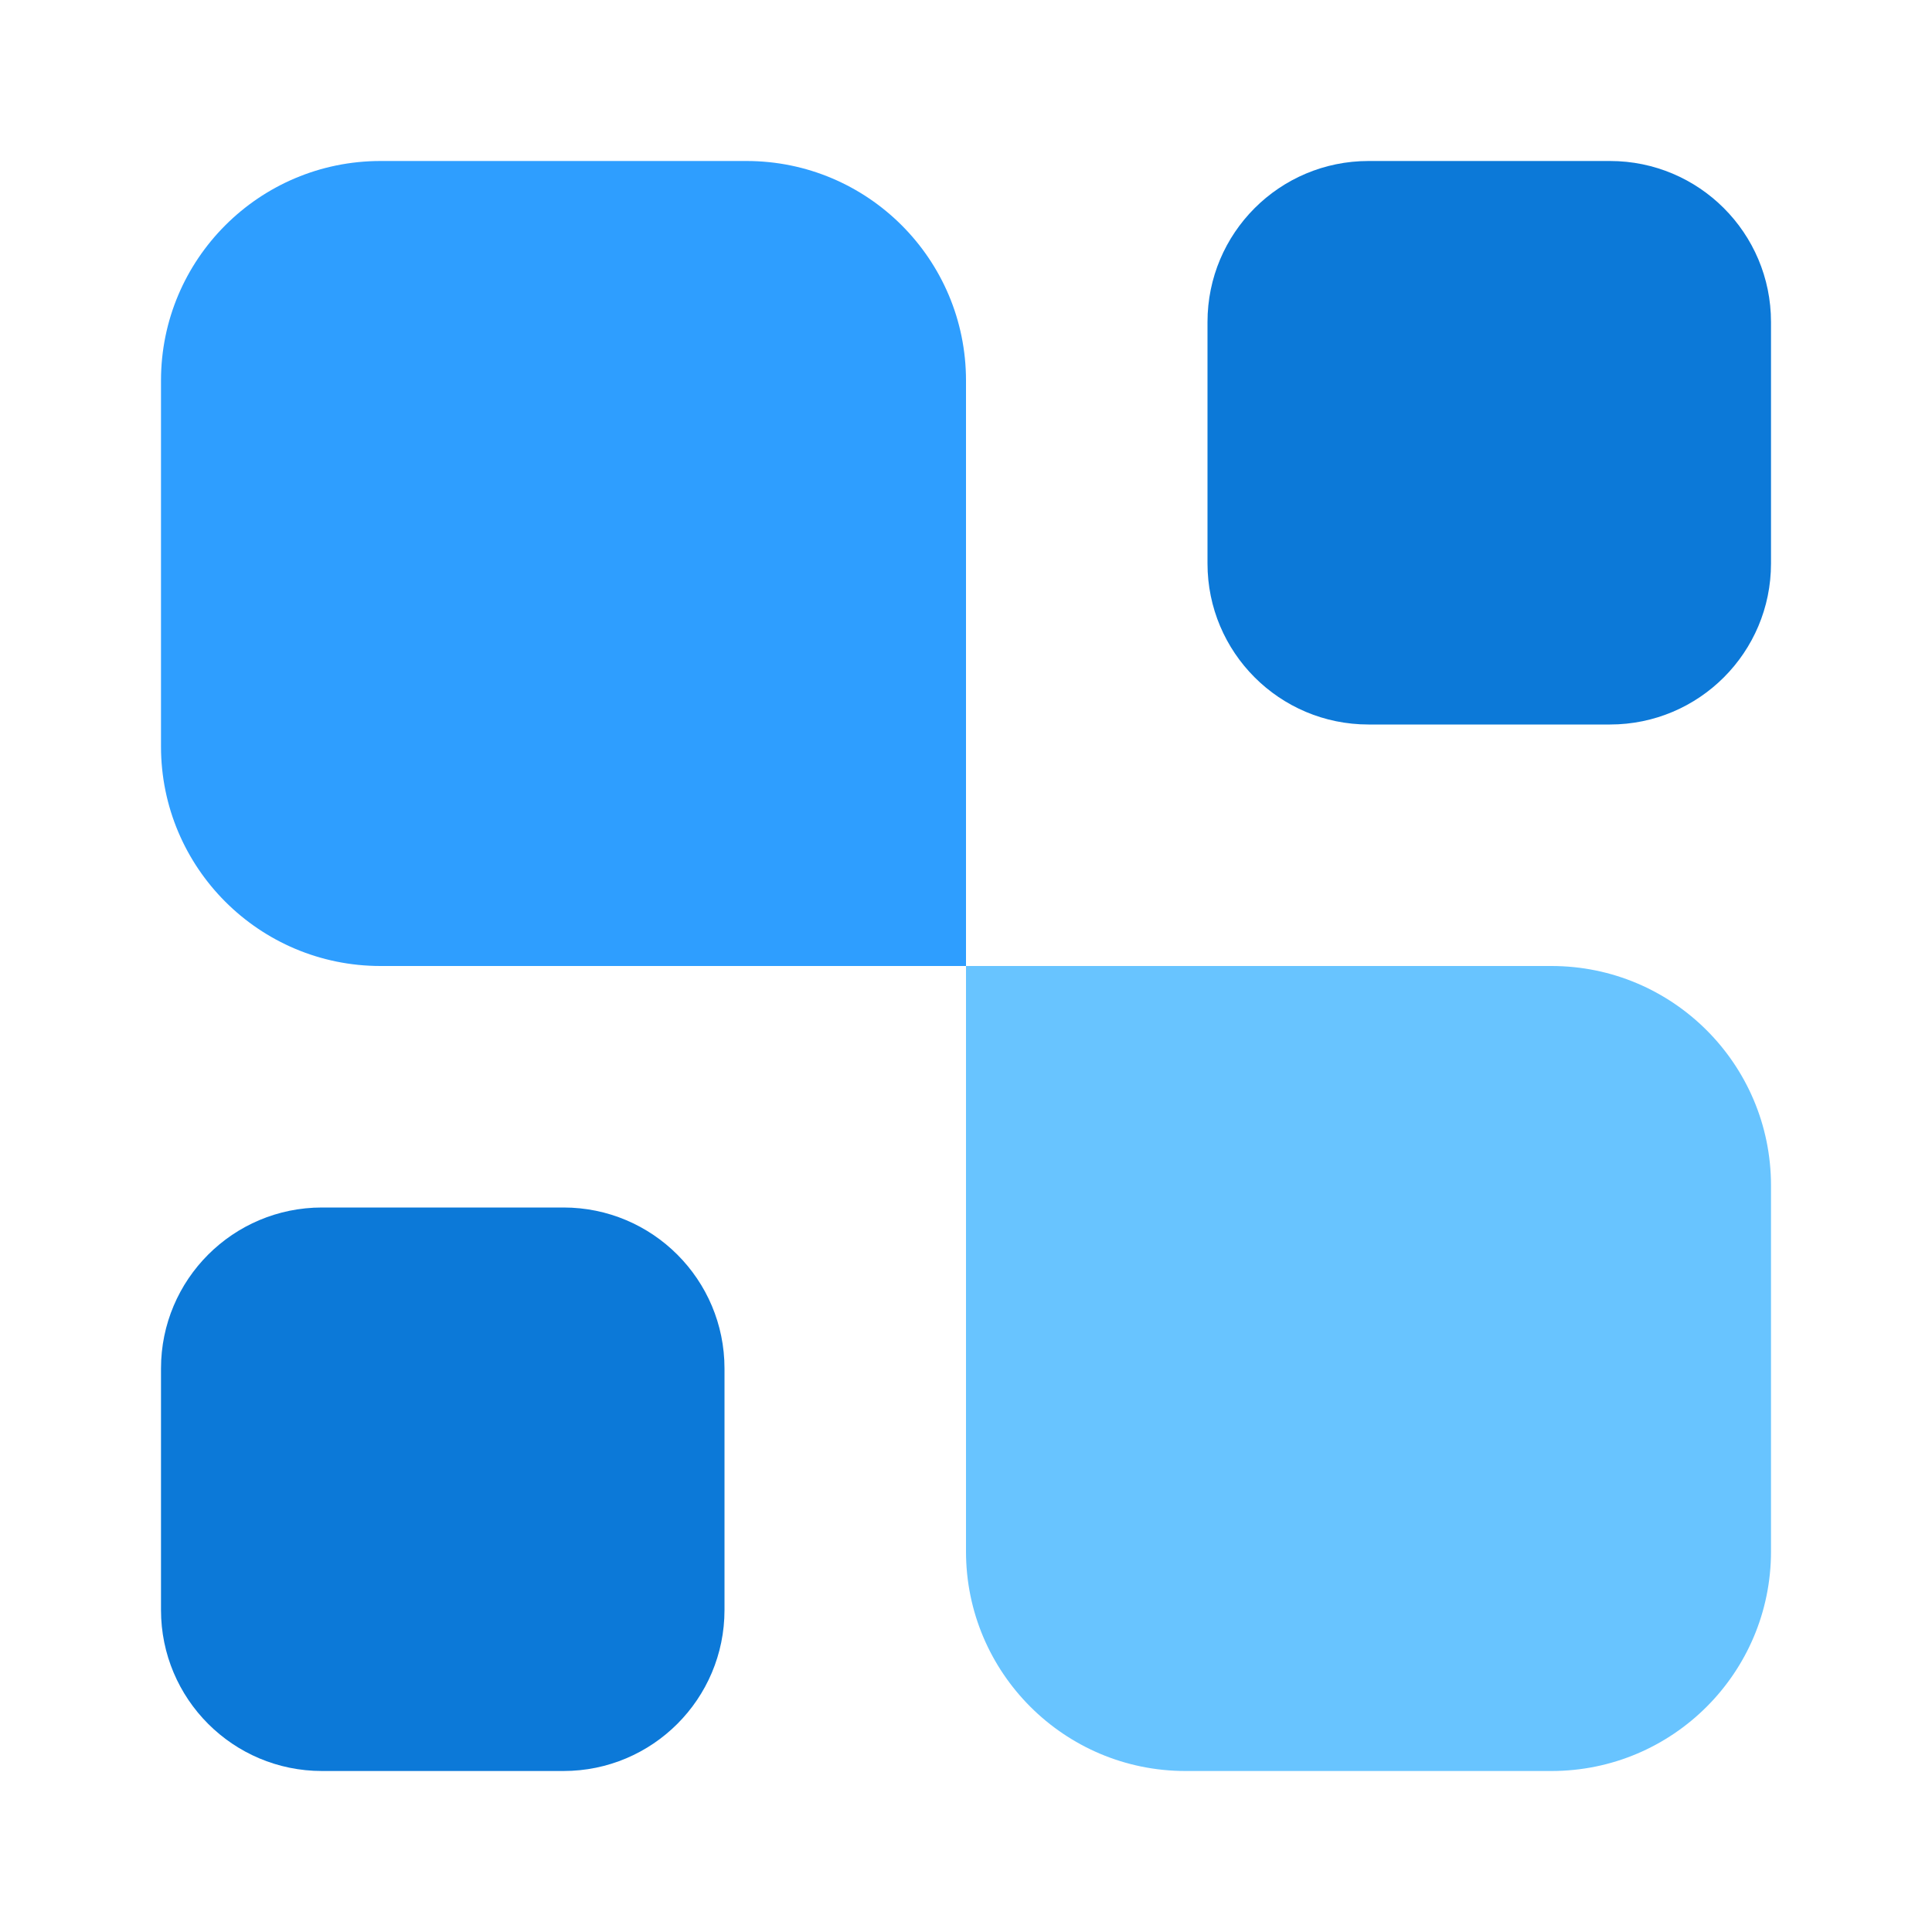
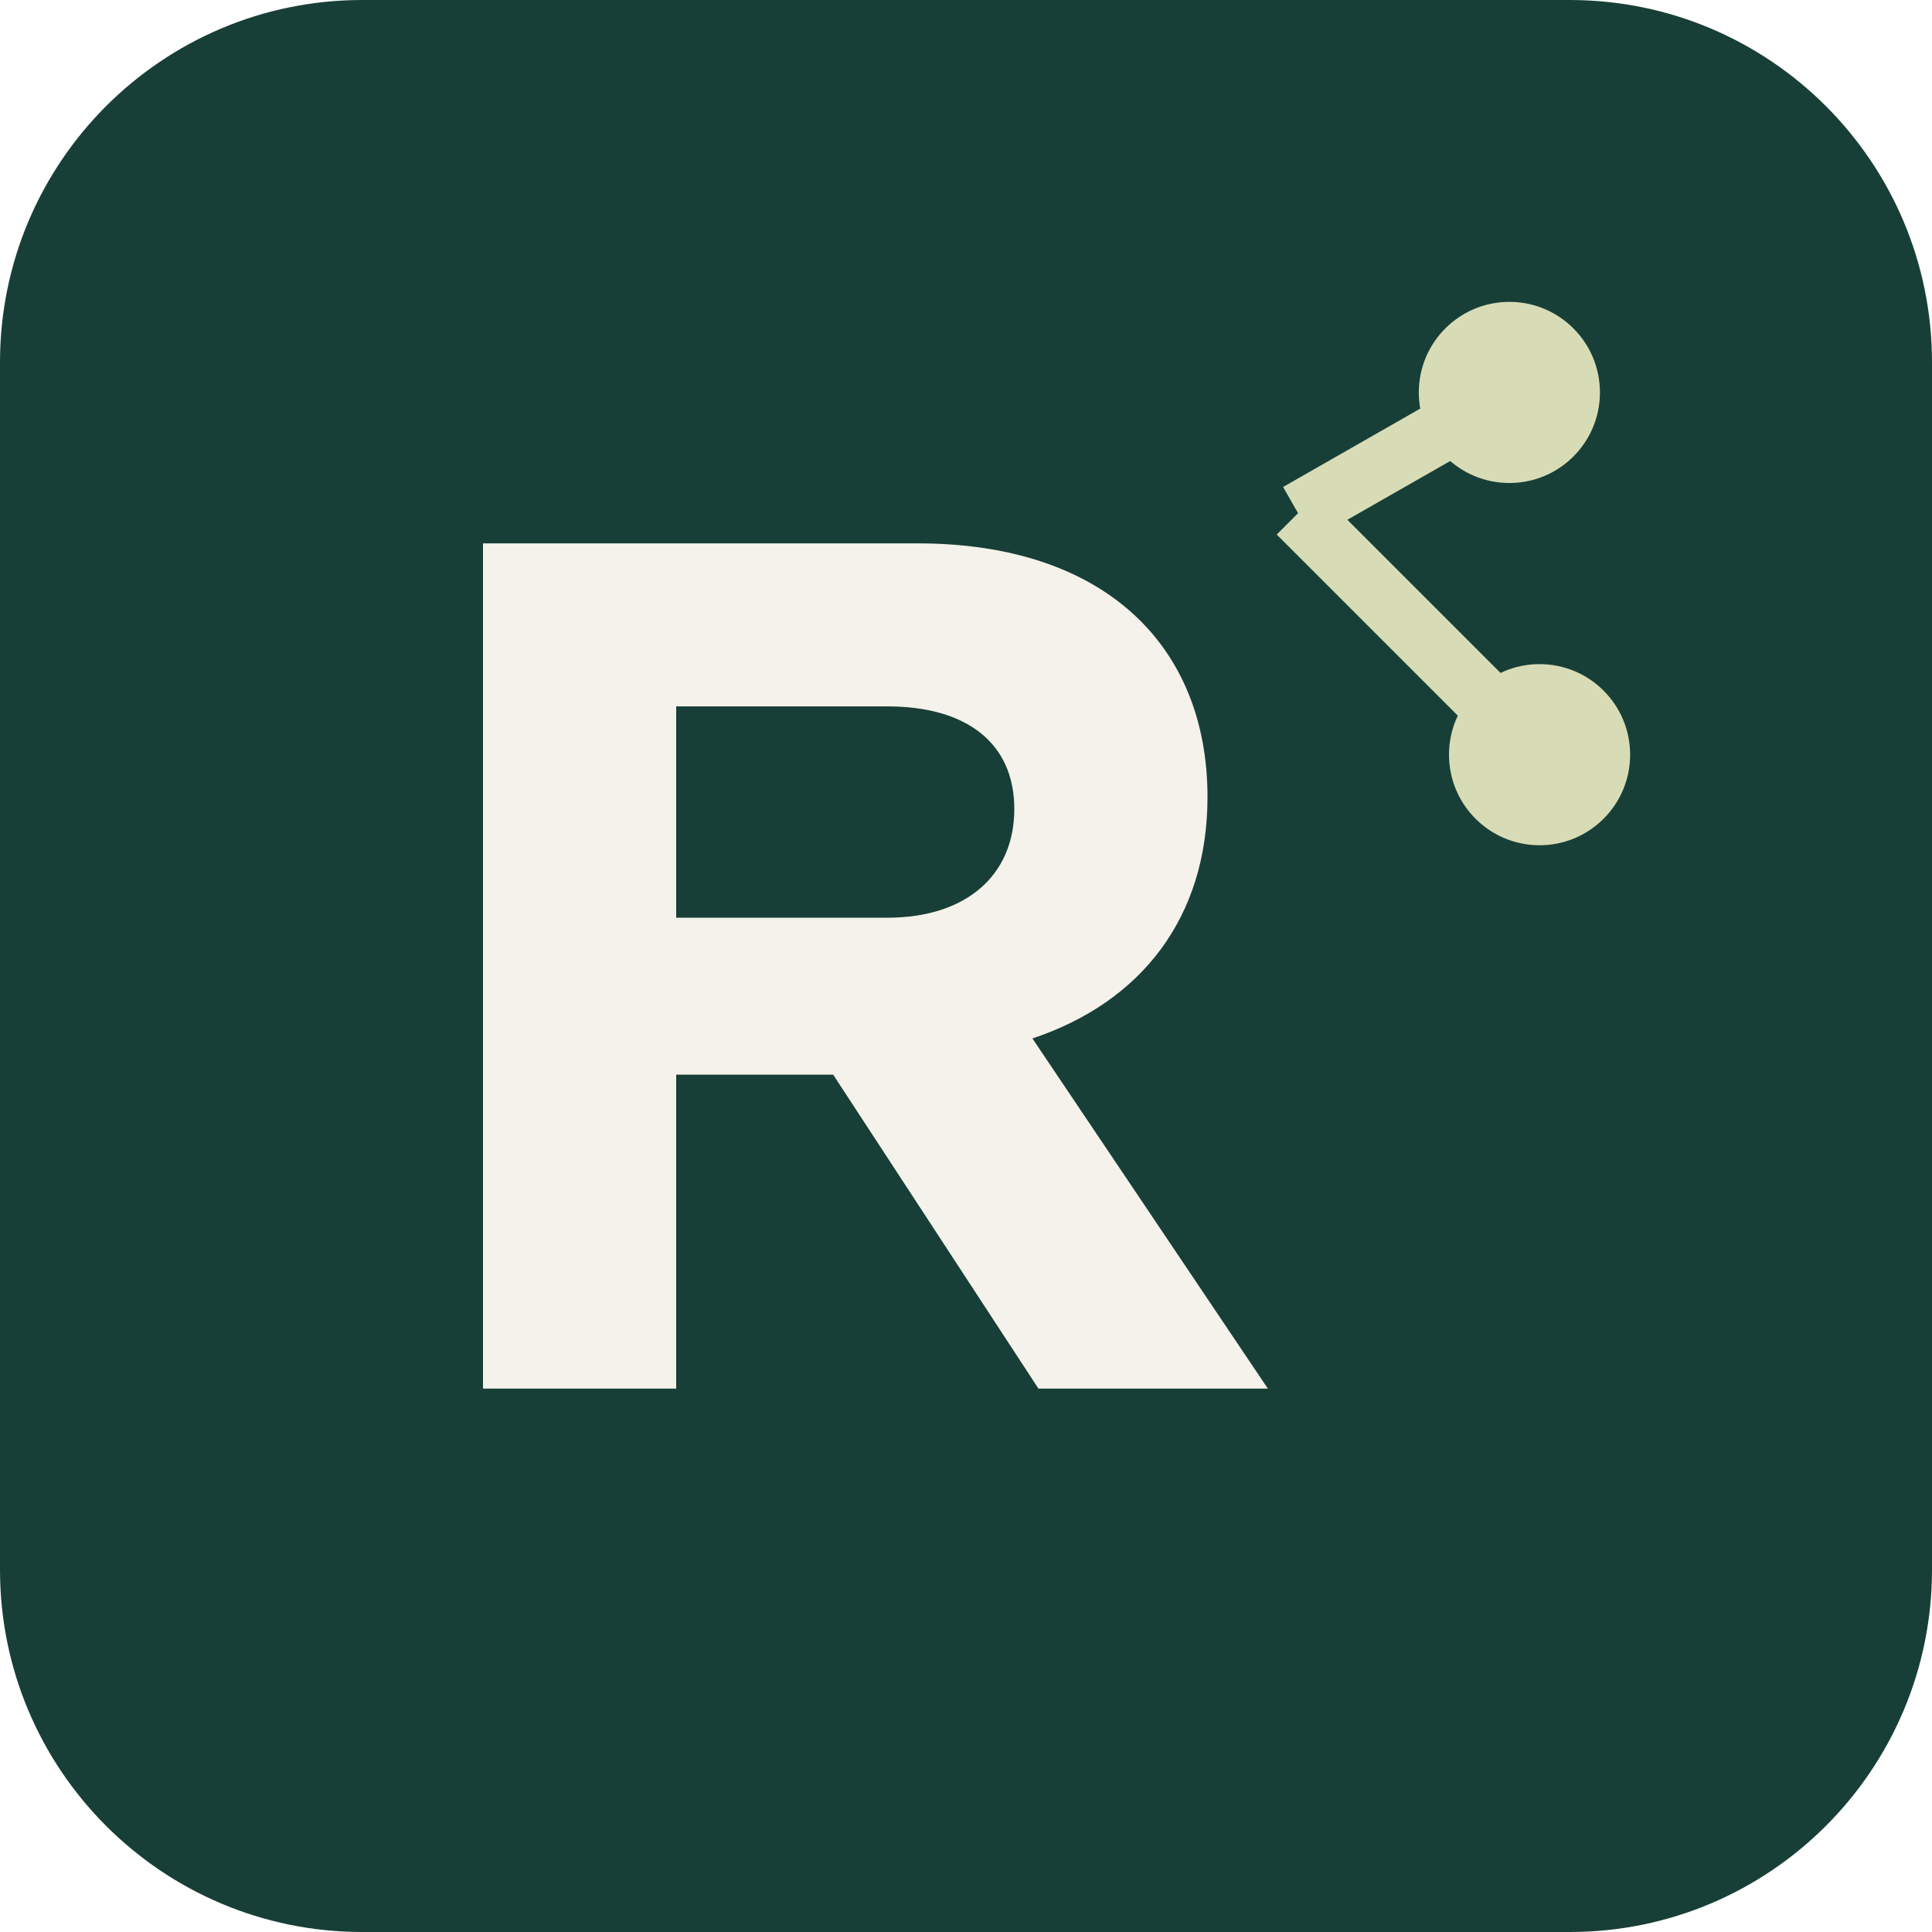
- <svg xmlns="http://www.w3.org/2000/svg" width="24" height="24" viewBox="0 0 24 24" fill="none">
-   <path d="M22 19.273C22 20.779 20.779 22 19.273 22H14.727C13.221 22 12 20.779 12 19.273V12H19.273C20.779 12 22 13.221 22 14.727V19.273Z" fill="#68C4FF" />
-   <path d="M20 2C21.105 2 22 2.895 22 4V7C22 8.105 21.105 9 20 9H17C15.895 9 15 8.105 15 7V4C15 2.895 15.895 2 17 2H20Z" fill="#0C79D8" />
-   <path d="M7 15C8.105 15 9 15.895 9 17V20C9 21.105 8.105 22 7 22H4C2.895 22 2 21.105 2 20V17C2 15.895 2.895 15 4 15H7Z" fill="#0C79D8" />
-   <path d="M12 12H4.727C3.221 12 2 10.779 2 9.273V4.727C2 3.221 3.221 2 4.727 2H9.273C10.779 2 12 3.221 12 4.727V12Z" fill="#2E9EFF" />
+ <svg xmlns="http://www.w3.org/2000/svg" width="32" height="32" viewBox="0 0 32 32" fill="none">
+   <rect width="32" height="32" rx="6" fill="#183F37" />
+   <path d="M8 23V9H15.2C18.3 9 20 10.7 20 13.2C20 15.2 18.9 16.6 17.1 17.2L21 23H17.2L13.8 17.8H11.2V23H8ZM11.2 15.2H14.7C16 15.2 16.8 14.5 16.8 13.4C16.8 12.3 16 11.7 14.7 11.7H11.2V15.2Z" fill="#F4F2EA" />
+   <path d="M21.5 8.5L25 6.5M21.5 8.5L25.5 12.5" stroke="#D8DCB6" stroke-width="1" />
+   <circle cx="25" cy="6.5" r="1.5" fill="#D8DCB6" />
+   <circle cx="25.5" cy="12.5" r="1.5" fill="#D8DCB6" />
</svg>
